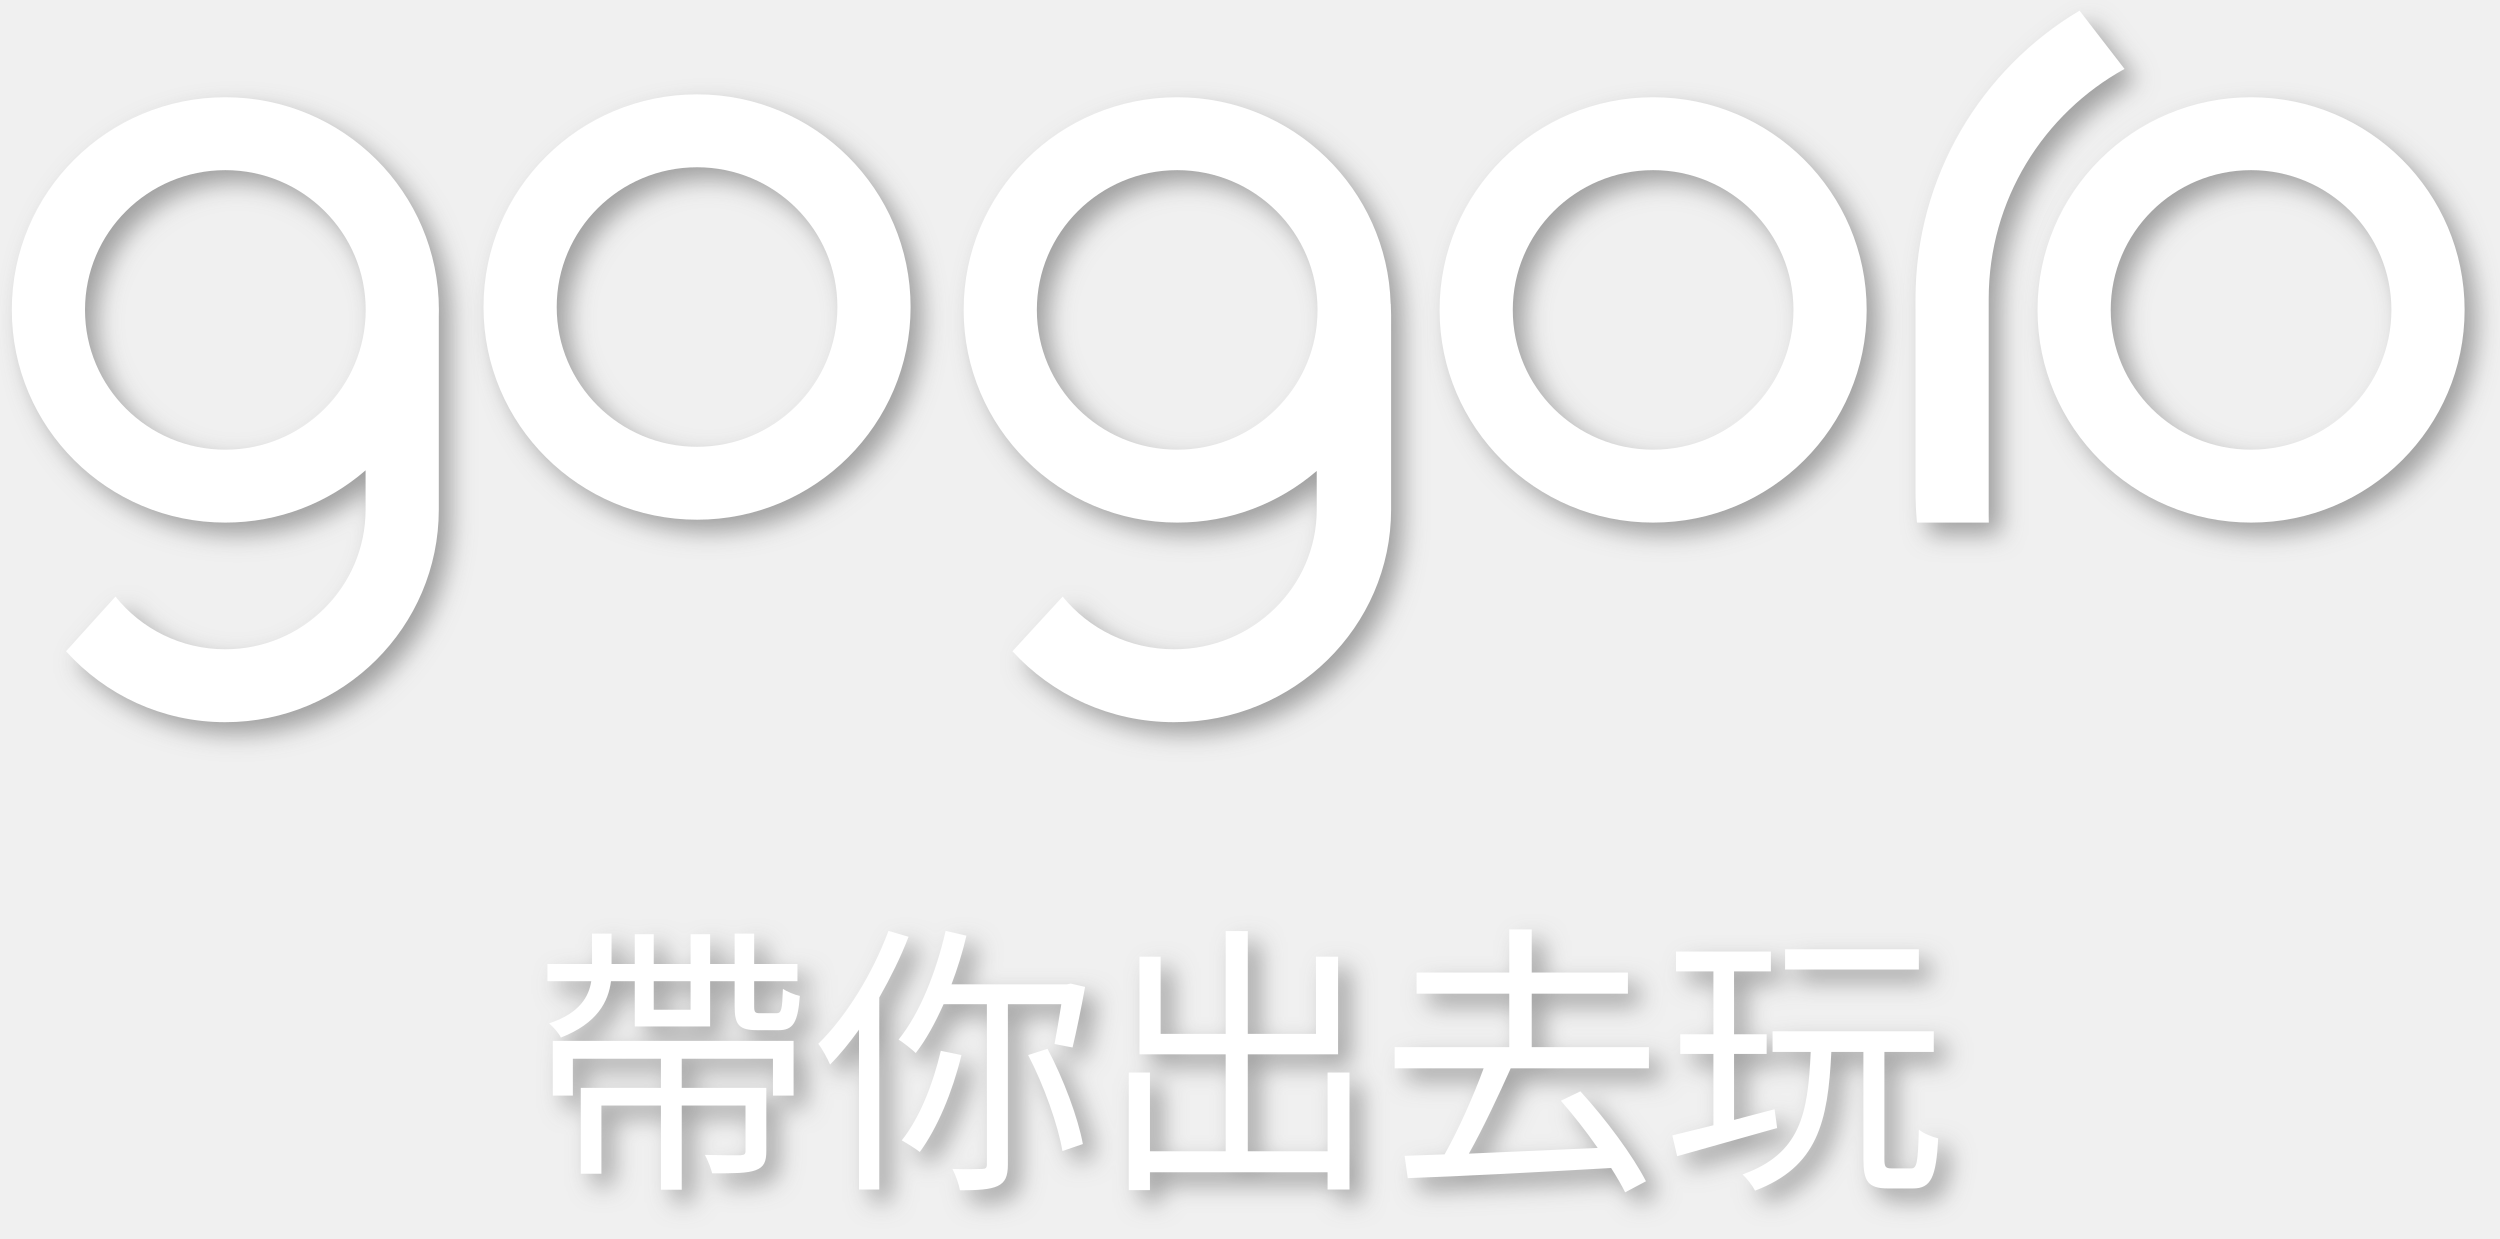
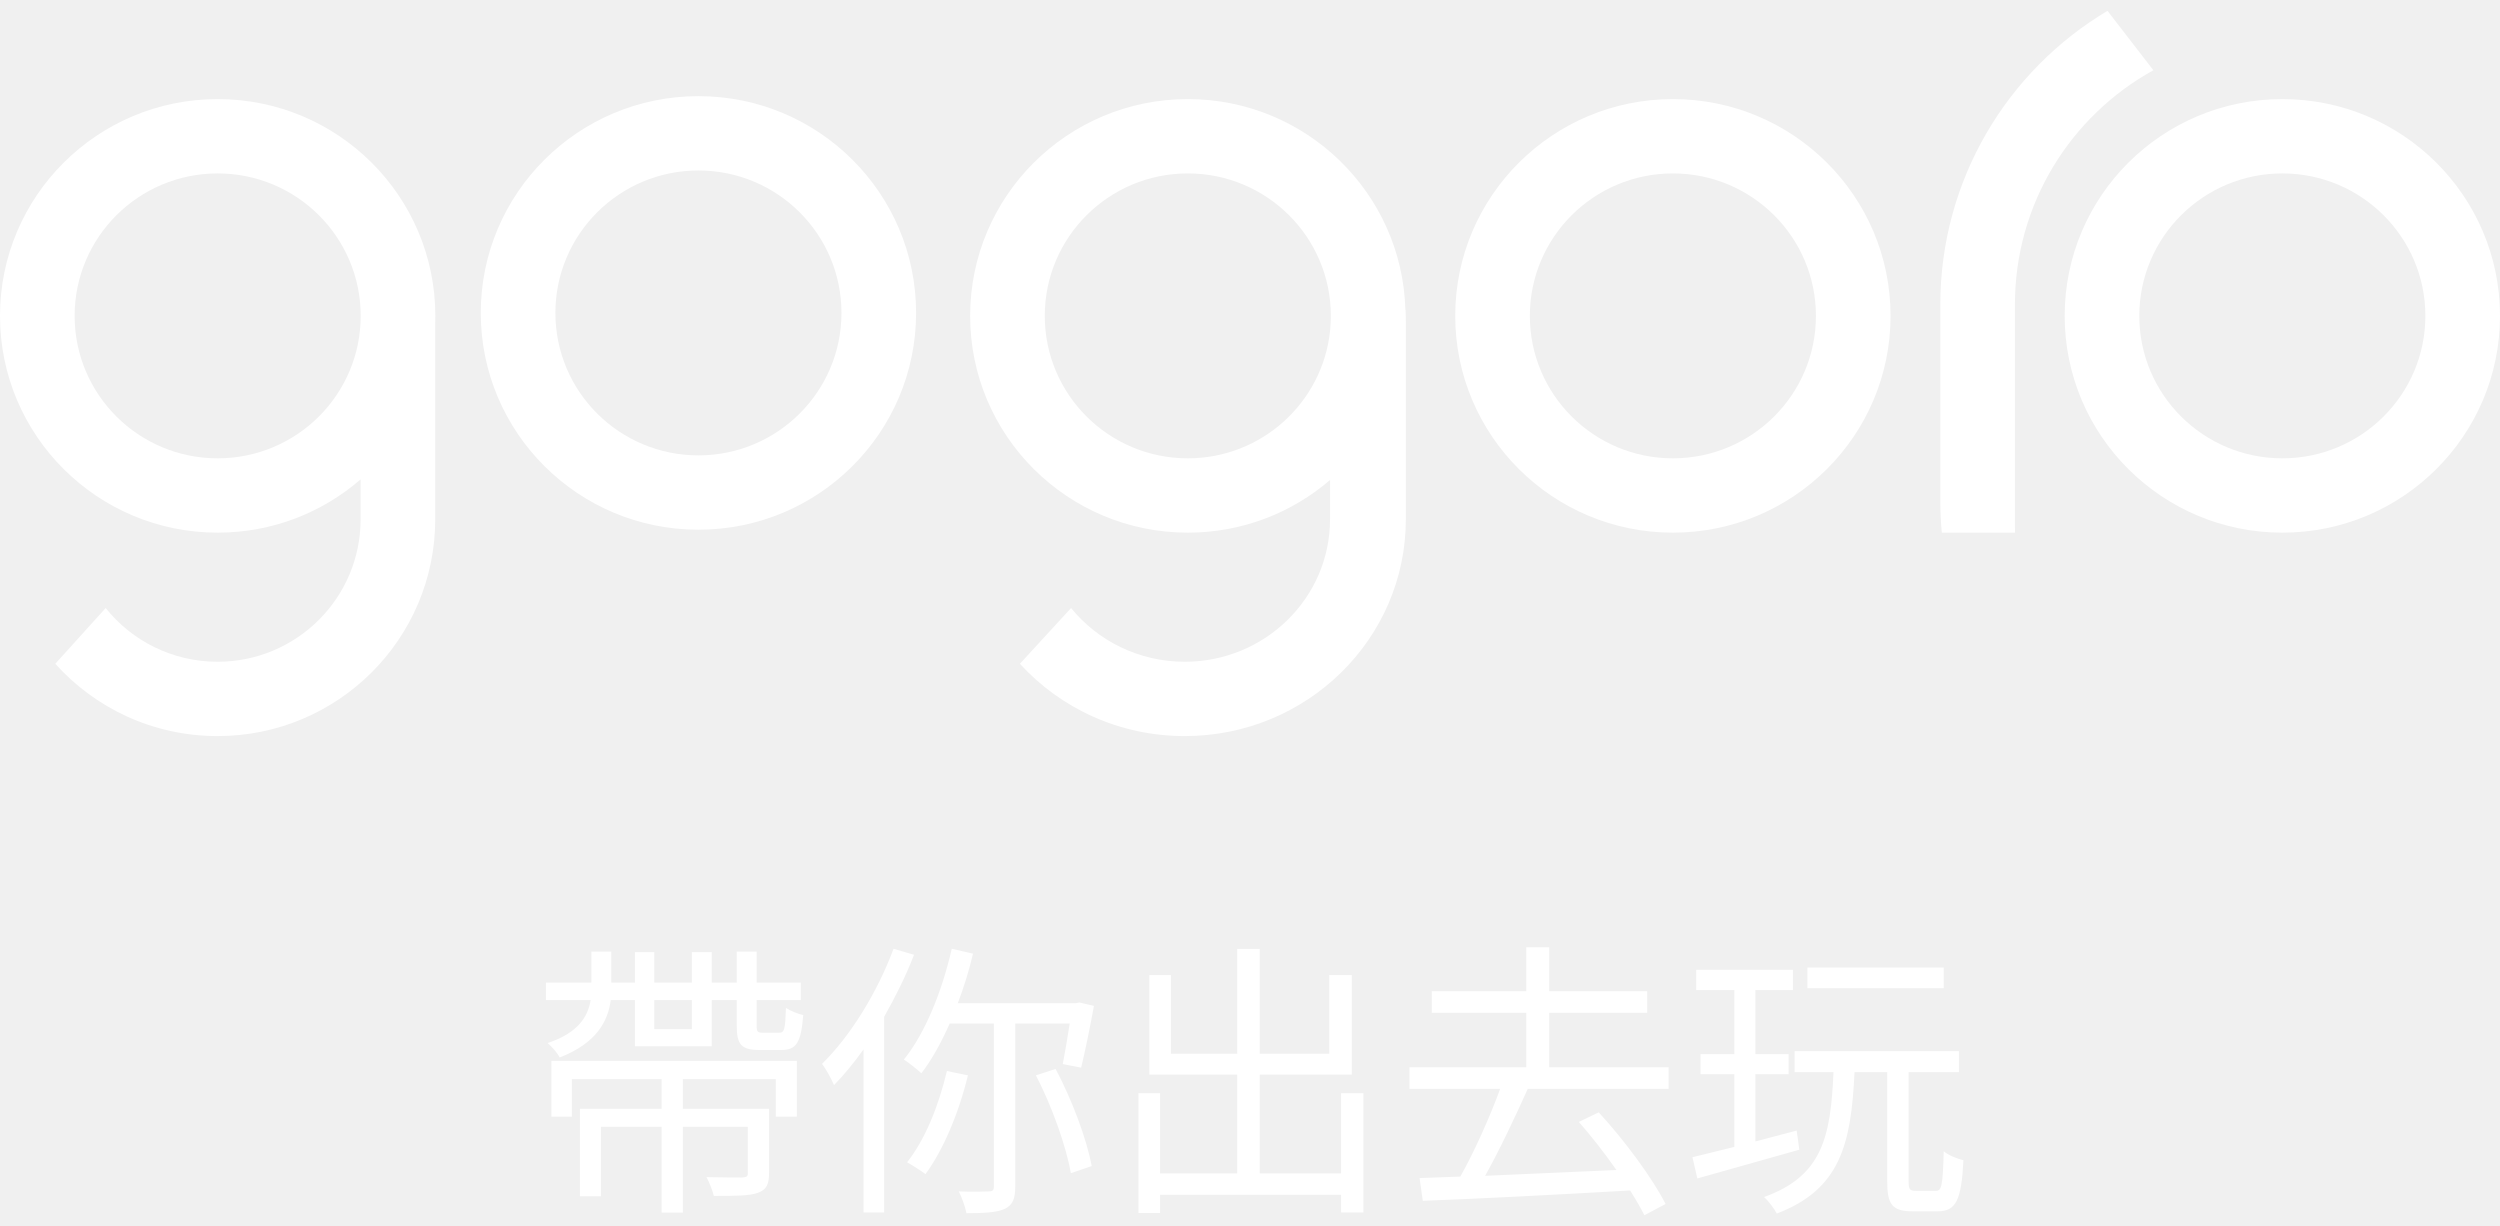
- <svg xmlns="http://www.w3.org/2000/svg" xmlns:xlink="http://www.w3.org/1999/xlink" width="212px" height="105px" viewBox="0 0 212 105" version="1.1">
-   <defs>
-     <text id="text-1" font-family="HiraginoSansGB-W6, Hiragino Sans GB" font-size="24" font-weight="500" fill="#FFFFFF">
-       <tspan x="44" y="99">帶你出去玩</tspan>
-     </text>
-     <filter x="-2.1%" y="-10.4%" width="105.8%" height="129.2%" filterUnits="objectBoundingBox" id="filter-2">
-       <feOffset dx="1" dy="1" in="SourceAlpha" result="shadowOffsetOuter1" />
-       <feGaussianBlur stdDeviation="1" in="shadowOffsetOuter1" result="shadowBlurOuter1" />
-       <feColorMatrix values="0 0 0 0 0.316   0 0 0 0 0.316   0 0 0 0 0.316  0 0 0 0.5 0" type="matrix" in="shadowBlurOuter1" />
-     </filter>
-     <path d="M139.184,44.317 C129.183,44.317 121.075,36.242 121.075,26.281 C121.075,16.32 129.183,8.245 139.184,8.245 C149.186,8.245 157.294,16.32 157.294,26.281 C157.294,36.242 149.186,44.317 139.184,44.317 Z M139.184,38.133 C145.757,38.133 151.085,32.827 151.085,26.281 C151.085,19.735 145.757,14.429 139.184,14.429 C132.612,14.429 127.284,19.735 127.284,26.281 C127.284,32.827 132.612,38.133 139.184,38.133 Z" id="path-3" />
-     <filter x="-6.9%" y="-6.9%" width="119.3%" height="119.4%" filterUnits="objectBoundingBox" id="filter-4">
-       <feOffset dx="1" dy="1" in="SourceAlpha" result="shadowOffsetOuter1" />
-       <feGaussianBlur stdDeviation="1" in="shadowOffsetOuter1" result="shadowBlurOuter1" />
-       <feColorMatrix values="0 0 0 0 0.314   0 0 0 0 0.314   0 0 0 0 0.314  0 0 0 0.5 0" type="matrix" in="shadowBlurOuter1" />
-     </filter>
-     <path d="M189.891,44.317 C179.889,44.317 171.781,36.242 171.781,26.281 C171.781,16.32 179.889,8.245 189.891,8.245 C199.892,8.245 208,16.32 208,26.281 C208,36.242 199.892,44.317 189.891,44.317 Z M189.891,38.133 C196.463,38.133 201.791,32.827 201.791,26.281 C201.791,19.735 196.463,14.429 189.891,14.429 C183.318,14.429 177.99,19.735 177.99,26.281 C177.99,32.827 183.318,38.133 189.891,38.133 Z" id="path-5" />
-     <filter x="-6.9%" y="-6.9%" width="119.3%" height="119.4%" filterUnits="objectBoundingBox" id="filter-6">
-       <feOffset dx="1" dy="1" in="SourceAlpha" result="shadowOffsetOuter1" />
-       <feGaussianBlur stdDeviation="1" in="shadowOffsetOuter1" result="shadowBlurOuter1" />
-       <feColorMatrix values="0 0 0 0 0.314   0 0 0 0 0.314   0 0 0 0 0.314  0 0 0 0.5 0" type="matrix" in="shadowBlurOuter1" />
-     </filter>
-     <path d="M58.109,44.072 C48.108,44.072 40,35.997 40,26.036 C40,16.075 48.108,8 58.109,8 C68.111,8 76.219,16.075 76.219,26.036 C76.219,35.997 68.111,44.072 58.109,44.072 Z M58.109,37.888 C64.682,37.888 70.01,32.582 70.01,26.036 C70.01,19.49 64.682,14.184 58.109,14.184 C51.537,14.184 46.209,19.49 46.209,26.036 C46.209,32.582 51.537,37.888 58.109,37.888 Z" id="path-7" />
-     <filter x="-6.9%" y="-6.9%" width="119.3%" height="119.4%" filterUnits="objectBoundingBox" id="filter-8">
-       <feOffset dx="1" dy="1" in="SourceAlpha" result="shadowOffsetOuter1" />
-       <feGaussianBlur stdDeviation="1" in="shadowOffsetOuter1" result="shadowBlurOuter1" />
-       <feColorMatrix values="0 0 0 0 0.314   0 0 0 0 0.314   0 0 0 0 0.314  0 0 0 0.5 0" type="matrix" in="shadowBlurOuter1" />
-     </filter>
-     <path d="M116.928,25.769 L116.941,25.766 C116.957,26.08 116.966,26.397 116.966,26.716 L116.966,43.206 C116.966,53.167 108.73,61.242 98.57,61.242 C93.12,61.242 88.224,58.918 84.856,55.226 L89.113,50.589 C91.328,53.312 94.741,55.058 98.57,55.058 C105.247,55.058 110.659,49.752 110.659,43.206 L110.659,39.935 C107.485,42.666 103.349,44.317 98.826,44.317 C88.824,44.317 80.716,36.242 80.716,26.281 C80.716,16.32 88.824,8.245 98.826,8.245 C108.656,8.245 116.656,16.045 116.928,25.769 Z M110.662,27.525 C110.704,27.116 110.726,26.701 110.726,26.281 C110.726,19.735 105.398,14.429 98.826,14.429 C92.253,14.429 86.925,19.735 86.925,26.281 C86.925,32.827 92.253,38.133 98.826,38.133 C104.967,38.133 110.022,33.5 110.659,27.552 L110.659,27.526 L110.662,27.525 Z" id="path-9" />
-     <filter x="-6.9%" y="-4.7%" width="119.3%" height="113.2%" filterUnits="objectBoundingBox" id="filter-10">
-       <feOffset dx="1" dy="1" in="SourceAlpha" result="shadowOffsetOuter1" />
-       <feGaussianBlur stdDeviation="1" in="shadowOffsetOuter1" result="shadowBlurOuter1" />
-       <feColorMatrix values="0 0 0 0 0.314   0 0 0 0 0.314   0 0 0 0 0.314  0 0 0 0.5 0" type="matrix" in="shadowBlurOuter1" />
-     </filter>
-     <path d="M36.211,26.826 L36.211,43.206 C36.211,53.167 28.103,61.242 18.101,61.242 C12.736,61.242 7.916,58.918 4.6,55.226 L8.791,50.589 C10.971,53.312 14.332,55.058 18.101,55.058 C24.674,55.058 30.002,49.752 30.002,43.206 L30.002,39.883 C26.82,42.645 22.661,44.317 18.109,44.317 C8.108,44.317 0,36.242 0,26.281 C0,16.32 8.108,8.245 18.109,8.245 C28.111,8.245 36.219,16.32 36.219,26.281 C36.219,26.463 36.216,26.645 36.211,26.826 Z M18.109,38.133 C24.682,38.133 30.01,32.827 30.01,26.281 C30.01,19.735 24.682,14.429 18.109,14.429 C11.537,14.429 6.209,19.735 6.209,26.281 C6.209,32.827 11.537,38.133 18.109,38.133 Z" id="path-11" />
-     <filter x="-6.9%" y="-4.7%" width="119.3%" height="113.2%" filterUnits="objectBoundingBox" id="filter-12">
-       <feOffset dx="1" dy="1" in="SourceAlpha" result="shadowOffsetOuter1" />
-       <feGaussianBlur stdDeviation="1" in="shadowOffsetOuter1" result="shadowBlurOuter1" />
-       <feColorMatrix values="0 0 0 0 0.314   0 0 0 0 0.314   0 0 0 0 0.314  0 0 0 0.5 0" type="matrix" in="shadowBlurOuter1" />
-     </filter>
-     <path d="M161.558,44.317 C161.475,43.431 161.433,42.533 161.433,41.625 L161.433,25.366 C161.433,14.964 167.013,5.866 175.343,0.902 L179.161,5.845 C172.294,9.633 167.642,16.943 167.642,25.341 L167.642,43.712 C167.642,43.914 167.644,44.116 167.65,44.317 L161.558,44.317 Z" id="path-13" />
-     <filter x="-14.1%" y="-5.8%" width="139.5%" height="116.1%" filterUnits="objectBoundingBox" id="filter-14">
-       <feOffset dx="1" dy="1" in="SourceAlpha" result="shadowOffsetOuter1" />
-       <feGaussianBlur stdDeviation="1" in="shadowOffsetOuter1" result="shadowBlurOuter1" />
-       <feColorMatrix values="0 0 0 0 0.314   0 0 0 0 0.314   0 0 0 0 0.314  0 0 0 0.5 0" type="matrix" in="shadowBlurOuter1" />
-     </filter>
-   </defs>
-   <g id="Page-2" stroke="none" stroke-width="1" fill="none" fill-rule="evenodd">
-     <g id="iPhone-8" transform="translate(-93, -75)">
+ <svg xmlns="http://www.w3.org/2000/svg" width="208px" height="102px" viewBox="0 0 208 102" version="1.1">
+   <defs />
+   <g id="Page-1" stroke="none" stroke-width="1" fill="none" fill-rule="evenodd">
+     <g id="login_page" transform="translate(-94, -75)" fill="#FFFFFF">
      <g id="go_play" transform="translate(94, 75)">
-         <g id="帶你出去玩" fill="#FFFFFF" fill-opacity="1">
-           <use filter="url(#filter-2)" xlink:href="#text-1" />
-           <use xlink:href="#text-1" />
-         </g>
+         <text id="帶你出去玩" font-family="HiraginoSansGB-W6, Hiragino Sans GB" font-size="24" font-weight="500">
+           <tspan x="44" y="99">帶你出去玩</tspan>
+         </text>
        <g id="gogoro">
-           <g id="Combined-Shape">
-             <use fill="black" fill-opacity="1" filter="url(#filter-4)" xlink:href="#path-3" />
-             <use fill="#FFFFFF" fill-rule="evenodd" xlink:href="#path-3" />
-           </g>
-           <g id="Combined-Shape-Copy-2">
-             <use fill="black" fill-opacity="1" filter="url(#filter-6)" xlink:href="#path-5" />
-             <use fill="#FFFFFF" fill-rule="evenodd" xlink:href="#path-5" />
-           </g>
-           <g id="Combined-Shape-Copy">
-             <use fill="black" fill-opacity="1" filter="url(#filter-8)" xlink:href="#path-7" />
-             <use fill="#FFFFFF" fill-rule="evenodd" xlink:href="#path-7" />
-           </g>
-           <g id="Combined-Shape">
-             <use fill="black" fill-opacity="1" filter="url(#filter-10)" xlink:href="#path-9" />
-             <use fill="#FFFFFF" fill-rule="evenodd" xlink:href="#path-9" />
-           </g>
-           <g id="Combined-Shape-Copy-3">
-             <use fill="black" fill-opacity="1" filter="url(#filter-12)" xlink:href="#path-11" />
-             <use fill="#FFFFFF" fill-rule="evenodd" xlink:href="#path-11" />
-           </g>
-           <g id="Combined-Shape">
-             <use fill="black" fill-opacity="1" filter="url(#filter-14)" xlink:href="#path-13" />
-             <use fill="#FFFFFF" fill-rule="evenodd" xlink:href="#path-13" />
-           </g>
+           <path d="M139.184,44.317 C129.183,44.317 121.075,36.242 121.075,26.281 C121.075,16.32 129.183,8.245 139.184,8.245 C149.186,8.245 157.294,16.32 157.294,26.281 C157.294,36.242 149.186,44.317 139.184,44.317 Z M139.184,38.133 C145.757,38.133 151.085,32.827 151.085,26.281 C151.085,19.735 145.757,14.429 139.184,14.429 C132.612,14.429 127.284,19.735 127.284,26.281 C127.284,32.827 132.612,38.133 139.184,38.133 Z" id="Combined-Shape" />
+           <path d="M189.891,44.317 C179.889,44.317 171.781,36.242 171.781,26.281 C171.781,16.32 179.889,8.245 189.891,8.245 C199.892,8.245 208,16.32 208,26.281 C208,36.242 199.892,44.317 189.891,44.317 Z M189.891,38.133 C196.463,38.133 201.791,32.827 201.791,26.281 C201.791,19.735 196.463,14.429 189.891,14.429 C183.318,14.429 177.99,19.735 177.99,26.281 C177.99,32.827 183.318,38.133 189.891,38.133 Z" id="Combined-Shape-Copy-2" />
+           <path d="M58.109,44.072 C48.108,44.072 40,35.997 40,26.036 C40,16.075 48.108,8 58.109,8 C68.111,8 76.219,16.075 76.219,26.036 C76.219,35.997 68.111,44.072 58.109,44.072 Z M58.109,37.888 C64.682,37.888 70.01,32.582 70.01,26.036 C70.01,19.49 64.682,14.184 58.109,14.184 C51.537,14.184 46.209,19.49 46.209,26.036 C46.209,32.582 51.537,37.888 58.109,37.888 Z" id="Combined-Shape-Copy" />
+           <path d="M116.928,25.769 L116.941,25.766 C116.957,26.08 116.966,26.397 116.966,26.716 L116.966,43.206 C116.966,53.167 108.73,61.242 98.57,61.242 C93.12,61.242 88.224,58.918 84.856,55.226 L89.113,50.589 C91.328,53.312 94.741,55.058 98.57,55.058 C105.247,55.058 110.659,49.752 110.659,43.206 L110.659,39.935 C107.485,42.666 103.349,44.317 98.826,44.317 C88.824,44.317 80.716,36.242 80.716,26.281 C80.716,16.32 88.824,8.245 98.826,8.245 C108.656,8.245 116.656,16.045 116.928,25.769 Z M110.662,27.525 C110.704,27.116 110.726,26.701 110.726,26.281 C110.726,19.735 105.398,14.429 98.826,14.429 C92.253,14.429 86.925,19.735 86.925,26.281 C86.925,32.827 92.253,38.133 98.826,38.133 C104.967,38.133 110.022,33.5 110.659,27.552 L110.659,27.526 L110.662,27.525 Z" id="Combined-Shape" />
+           <path d="M36.211,26.826 L36.211,43.206 C36.211,53.167 28.103,61.242 18.101,61.242 C12.736,61.242 7.916,58.918 4.6,55.226 L8.791,50.589 C10.971,53.312 14.332,55.058 18.101,55.058 C24.674,55.058 30.002,49.752 30.002,43.206 L30.002,39.883 C26.82,42.645 22.661,44.317 18.109,44.317 C8.108,44.317 0,36.242 0,26.281 C0,16.32 8.108,8.245 18.109,8.245 C28.111,8.245 36.219,16.32 36.219,26.281 C36.219,26.463 36.216,26.645 36.211,26.826 Z M18.109,38.133 C24.682,38.133 30.01,32.827 30.01,26.281 C30.01,19.735 24.682,14.429 18.109,14.429 C11.537,14.429 6.209,19.735 6.209,26.281 C6.209,32.827 11.537,38.133 18.109,38.133 Z" id="Combined-Shape-Copy-3" />
+           <path d="M161.558,44.317 C161.475,43.431 161.433,42.533 161.433,41.625 L161.433,25.366 C161.433,14.964 167.013,5.866 175.343,0.902 L179.161,5.845 C172.294,9.633 167.642,16.943 167.642,25.341 L167.642,43.712 C167.642,43.914 167.644,44.116 167.65,44.317 L161.558,44.317 Z" id="Combined-Shape" />
        </g>
      </g>
    </g>
  </g>
</svg>
